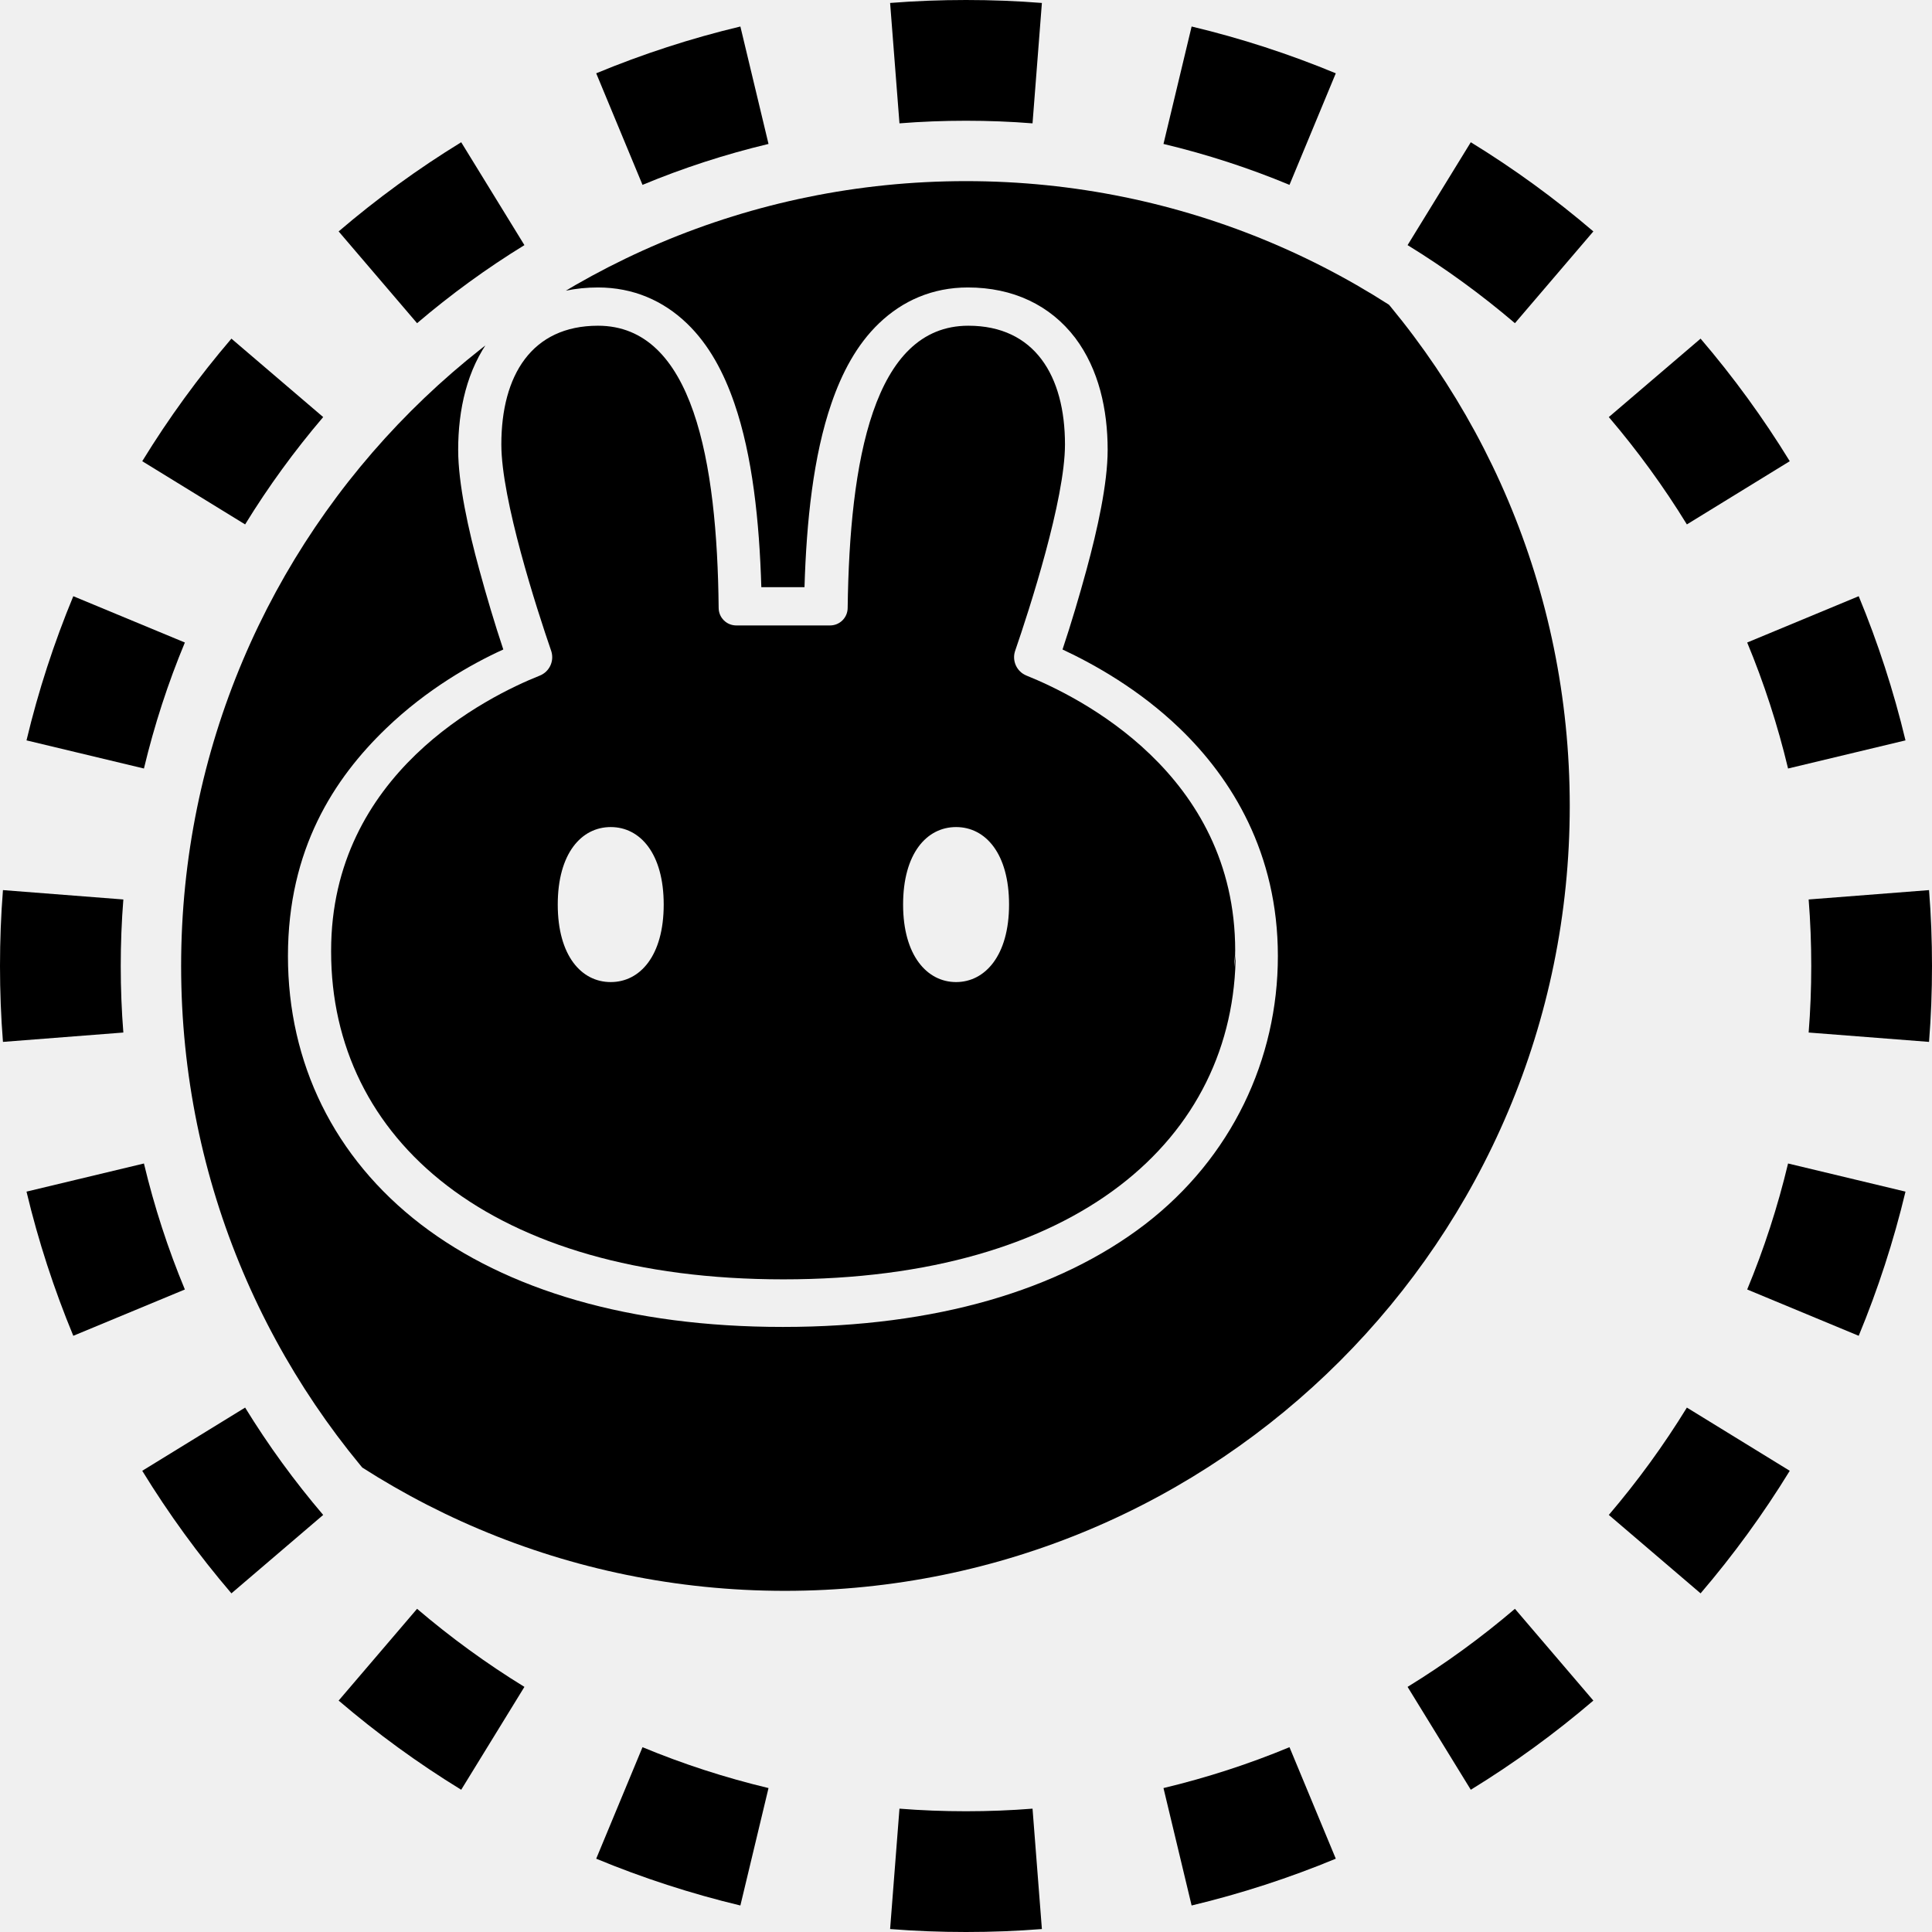
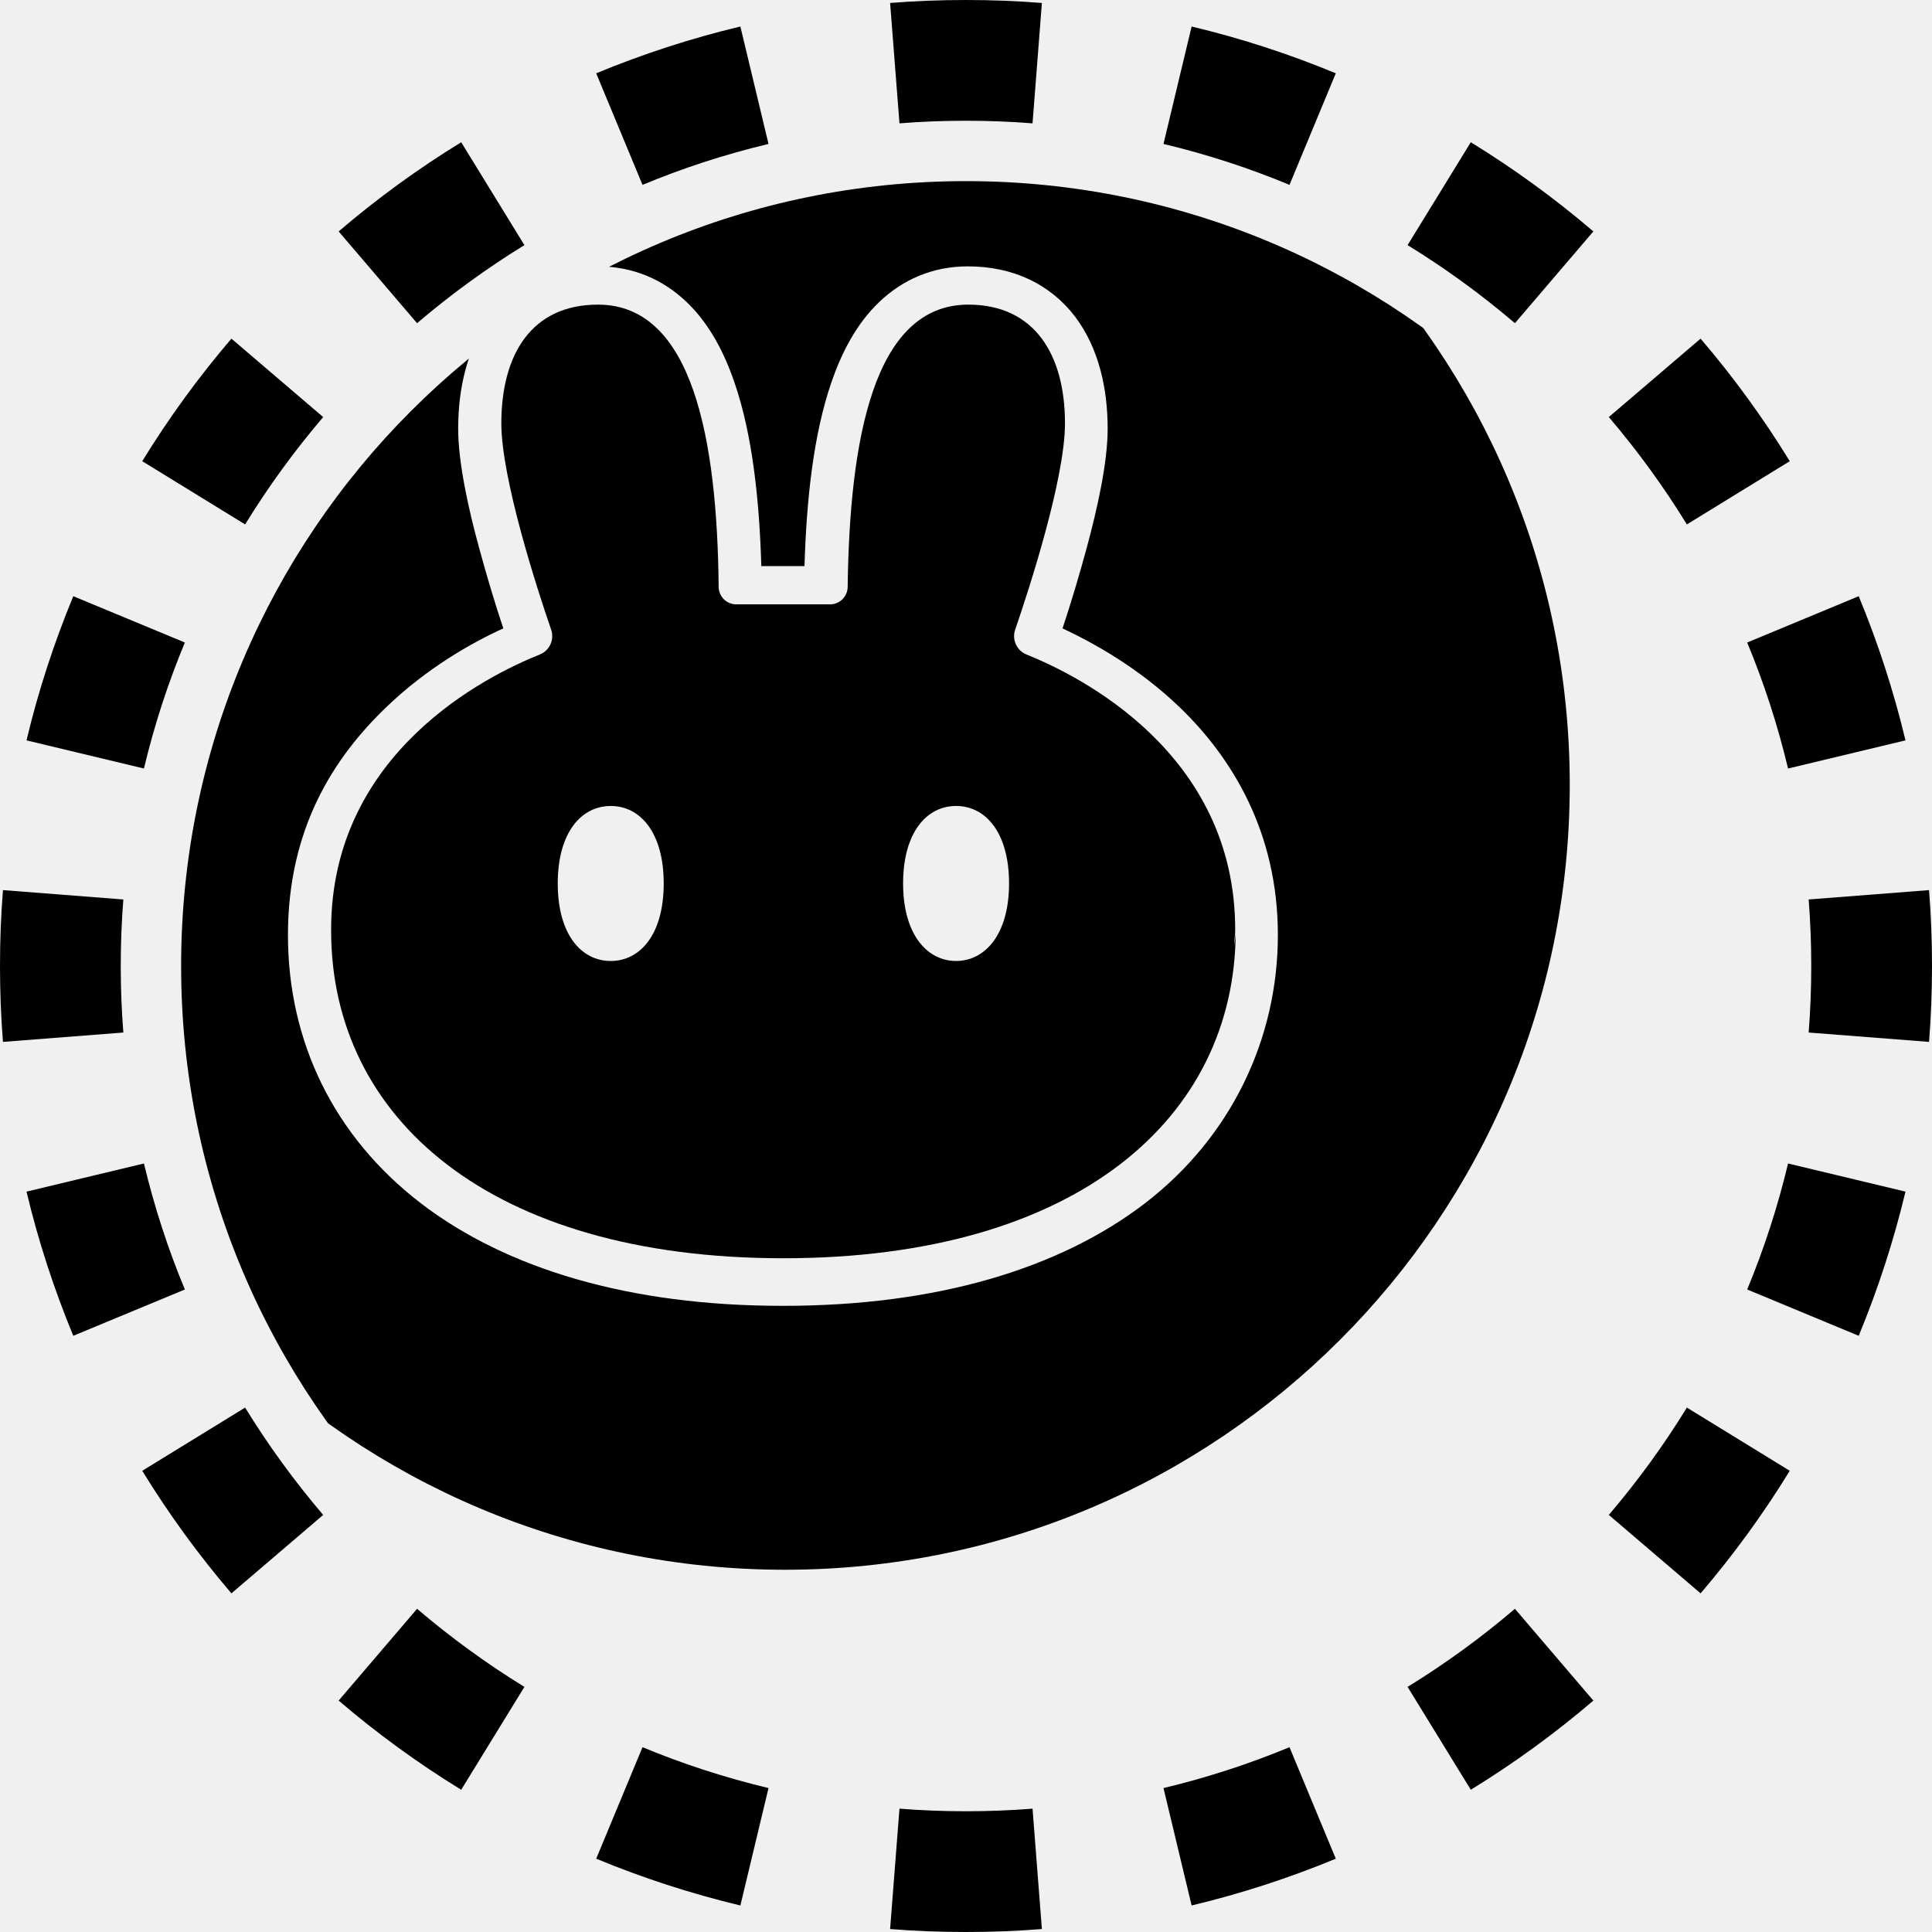
<svg xmlns="http://www.w3.org/2000/svg" width="32" height="32" viewBox="0 0 32 32" fill="none">
  <path fill-rule="evenodd" clip-rule="evenodd" d="M31.951 17.257L29.957 17.102C29.986 16.738 30 16.371 30 16C30 15.629 29.986 15.261 29.957 14.898L31.951 14.743C31.984 15.158 32 15.577 32 16C32 16.423 31.984 16.842 31.951 17.257ZM31.561 12.263L29.616 12.729C29.444 12.01 29.217 11.312 28.939 10.642L30.786 9.875C31.104 10.643 31.364 11.441 31.561 12.263ZM29.644 7.639L27.94 8.686C27.555 8.059 27.122 7.465 26.647 6.908L28.167 5.609C28.71 6.244 29.205 6.923 29.644 7.639ZM26.391 3.833L25.092 5.353C24.535 4.878 23.941 4.445 23.314 4.06L24.361 2.356C25.077 2.795 25.756 3.29 26.391 3.833ZM22.125 1.214L21.358 3.062C20.688 2.783 19.99 2.556 19.271 2.384L19.737 0.439C20.559 0.635 21.357 0.896 22.125 1.214ZM17.257 0.049L17.102 2.043C16.738 2.014 16.371 2 16 2C15.629 2 15.261 2.014 14.898 2.043L14.743 0.049C15.158 0.016 15.577 0 16 0C16.423 0 16.842 0.016 17.257 0.049ZM12.263 0.439L12.729 2.384C12.01 2.556 11.312 2.783 10.642 3.062L9.875 1.214C10.643 0.896 11.441 0.635 12.263 0.439ZM7.639 2.356L8.686 4.06C8.059 4.445 7.465 4.878 6.908 5.353L5.609 3.833C6.244 3.29 6.923 2.795 7.639 2.356ZM3.833 5.609L5.353 6.908C4.878 7.465 4.445 8.059 4.06 8.686L2.356 7.639C2.795 6.923 3.29 6.244 3.833 5.609ZM1.214 9.875L3.062 10.642C2.783 11.312 2.556 12.01 2.384 12.729L0.439 12.263C0.635 11.441 0.896 10.643 1.214 9.875ZM0.049 14.743C0.016 15.158 0 15.577 0 16C0 16.423 0.016 16.842 0.049 17.257L2.043 17.102C2.014 16.738 2 16.371 2 16C2 15.629 2.014 15.261 2.043 14.898L0.049 14.743ZM0.439 19.737L2.384 19.271C2.556 19.99 2.783 20.688 3.062 21.358L1.214 22.125C0.896 21.357 0.635 20.559 0.439 19.737ZM2.356 24.361L4.06 23.314C4.445 23.941 4.878 24.535 5.353 25.092L3.833 26.391C3.29 25.756 2.795 25.077 2.356 24.361ZM5.609 28.167L6.908 26.647C7.465 27.122 8.059 27.555 8.686 27.94L7.639 29.644C6.923 29.205 6.244 28.71 5.609 28.167ZM9.875 30.786L10.642 28.939C11.312 29.217 12.01 29.444 12.729 29.616L12.263 31.561C11.441 31.364 10.643 31.104 9.875 30.786ZM14.743 31.951L14.898 29.957C15.261 29.986 15.629 30 16 30C16.371 30 16.738 29.986 17.102 29.957L17.257 31.951C16.842 31.984 16.423 32 16 32C15.577 32 15.158 31.984 14.743 31.951ZM19.737 31.561L19.271 29.616C19.99 29.444 20.688 29.217 21.358 28.939L22.125 30.786C21.357 31.104 20.559 31.364 19.737 31.561ZM24.361 29.644L23.314 27.94C23.941 27.555 24.535 27.122 25.092 26.647L26.391 28.167C25.756 28.71 25.077 29.205 24.361 29.644ZM28.167 26.391L26.647 25.092C27.122 24.535 27.555 23.941 27.94 23.314L29.644 24.361C29.205 25.077 28.71 25.756 28.167 26.391ZM30.786 22.125L28.939 21.358C29.217 20.688 29.444 19.99 29.616 19.271L31.561 19.737C31.364 20.559 31.104 21.357 30.786 22.125Z" fill="currentColor" />
  <g clip-path="url(#circleClip)">
    <g style="transform: scale(0.8125); transform-origin: 50% 50%;">
-       <path fill="currentColor" d="M16 .43c-8.84 0-16 7.16-16 16s7.16 16 16 16 16-7.16 16-16-7.16-16-16-16m7.34 24.53c-1.75 1.34-4.26 2.09-7.37 2.09h-.02c-3.11 0-5.62-.75-7.37-2.09-1.77-1.36-2.71-3.29-2.71-5.47s.94-3.62 2-4.64c.83-.8 1.75-1.32 2.39-1.61-.18-.54-.34-1.08-.49-1.63-.22-.8-.43-1.75-.43-2.44 0-.82.18-1.64.66-2.28.51-.67 1.27-1.03 2.19-1.03.72 0 1.33.27 1.81.73.46.44.76 1.02.97 1.63.37 1.07.51 2.41.55 3.75h.88c.04-1.34.18-2.68.55-3.75.21-.61.51-1.19.97-1.63.48-.46 1.09-.73 1.81-.73.92 0 1.68.36 2.19 1.03.48.64.66 1.46.66 2.28 0 .69-.21 1.63-.43 2.44-.15.55-.31 1.09-.49 1.63.64.3 1.56.81 2.39 1.61 1.06 1.02 2 2.54 2 4.64s-.94 4.11-2.71 5.47" />
-       <path fill="currentColor" d="M25.16 19.7c0-.11.02-.21.02-.32 0-3.61-3.19-5.18-4.26-5.61a.404.404 0 0 1-.23-.49c.3-.87 1.02-3.1 1.02-4.22 0-1.4-.62-2.42-1.97-2.42-1.94 0-2.42 2.77-2.46 5.75 0 .2-.16.36-.36.36h-1.91c-.2 0-.36-.16-.36-.36-.03-2.98-.52-5.75-2.46-5.75-1.35 0-1.97 1.01-1.97 2.42 0 1.12.72 3.35 1.02 4.22.06.2-.04.41-.23.49-1.08.43-4.26 2-4.26 5.61v.02c0 3.82 3.24 6.68 9.22 6.68s9.22-2.86 9.22-6.67c0 .09-.02.2-.03.3zm-12.71.32c-.6 0-1.08-.54-1.08-1.58s.48-1.58 1.08-1.58 1.08.54 1.08 1.58-.48 1.58-1.08 1.58m8.12-1.58c0 1.04-.49 1.58-1.08 1.58s-1.08-.54-1.08-1.58.48-1.58 1.08-1.58 1.08.54 1.08 1.58" />
+       <g fill="currentColor" clip-path="url(#a)">
+         <path d="M16 0C7.16 0 0 7.16 0 16s7.16 16 16 16 16-7.16 16-16S24.84 0 16 0m7.34 24.53c-1.75 1.34-4.26 2.09-7.37 2.09h-.02c-3.11 0-5.62-.75-7.37-2.09-1.77-1.36-2.71-3.29-2.71-5.47s.94-3.62 2-4.64c.83-.8 1.75-1.32 2.39-1.61-.18-.54-.34-1.08-.49-1.63-.22-.8-.43-1.75-.43-2.44 0-.82.18-1.64.66-2.28.51-.67 1.27-1.03 2.19-1.03.72 0 1.33.27 1.81.73.46.44.76 1.02.97 1.63.37 1.07.51 2.41.55 3.75h.88c.04-1.34.18-2.68.55-3.75.21-.61.51-1.19.97-1.63.48-.46 1.09-.73 1.81-.73.92 0 1.68.36 2.19 1.03.48.64.66 1.46.66 2.28 0 .69-.21 1.63-.43 2.44-.15.55-.31 1.09-.49 1.63.64.3 1.56.81 2.39 1.61 1.06 1.02 2 2.54 2 4.64s-.94 4.11-2.71 5.47" />
+         <path d="M25.16 19.27c0-.11.02-.21.02-.32 0-3.61-3.19-5.18-4.26-5.61a.404.404 0 0 1-.23-.49c.3-.87 1.02-3.1 1.02-4.22 0-1.4-.62-2.42-1.97-2.42-1.94 0-2.42 2.77-2.46 5.75 0 .2-.16.36-.36.36h-1.91c-.2 0-.36-.16-.36-.36-.03-2.98-.52-5.75-2.46-5.75-1.35 0-1.97 1.01-1.97 2.42 0 1.12.72 3.35 1.02 4.22.06.2-.04.41-.23.49-1.08.43-4.26 2-4.26 5.61v.02c0 3.82 3.24 6.68 9.22 6.68s9.22-2.86 9.22-6.67c0 .09-.02.2-.03.3zm-12.71.32c-.6 0-1.08-.54-1.08-1.58s.48-1.58 1.08-1.58 1.08.54 1.08 1.58-.48 1.58-1.08 1.58m8.12-1.58c0 1.04-.49 1.58-1.08 1.58s-1.08-.54-1.08-1.58.48-1.58 1.08-1.58 1.08.54 1.08 1.58" />
+       </g>
+       <defs>
+         <clipPath id="a">
+           <path fill="#fff" d="M0 0h32v32H0z" />
+         </clipPath>
+       </defs>
    </g>
  </g>
  <defs>
    <clipPath id="circleClip">
      <circle cx="16" cy="16" r="13" />
    </clipPath>
  </defs>
</svg>
